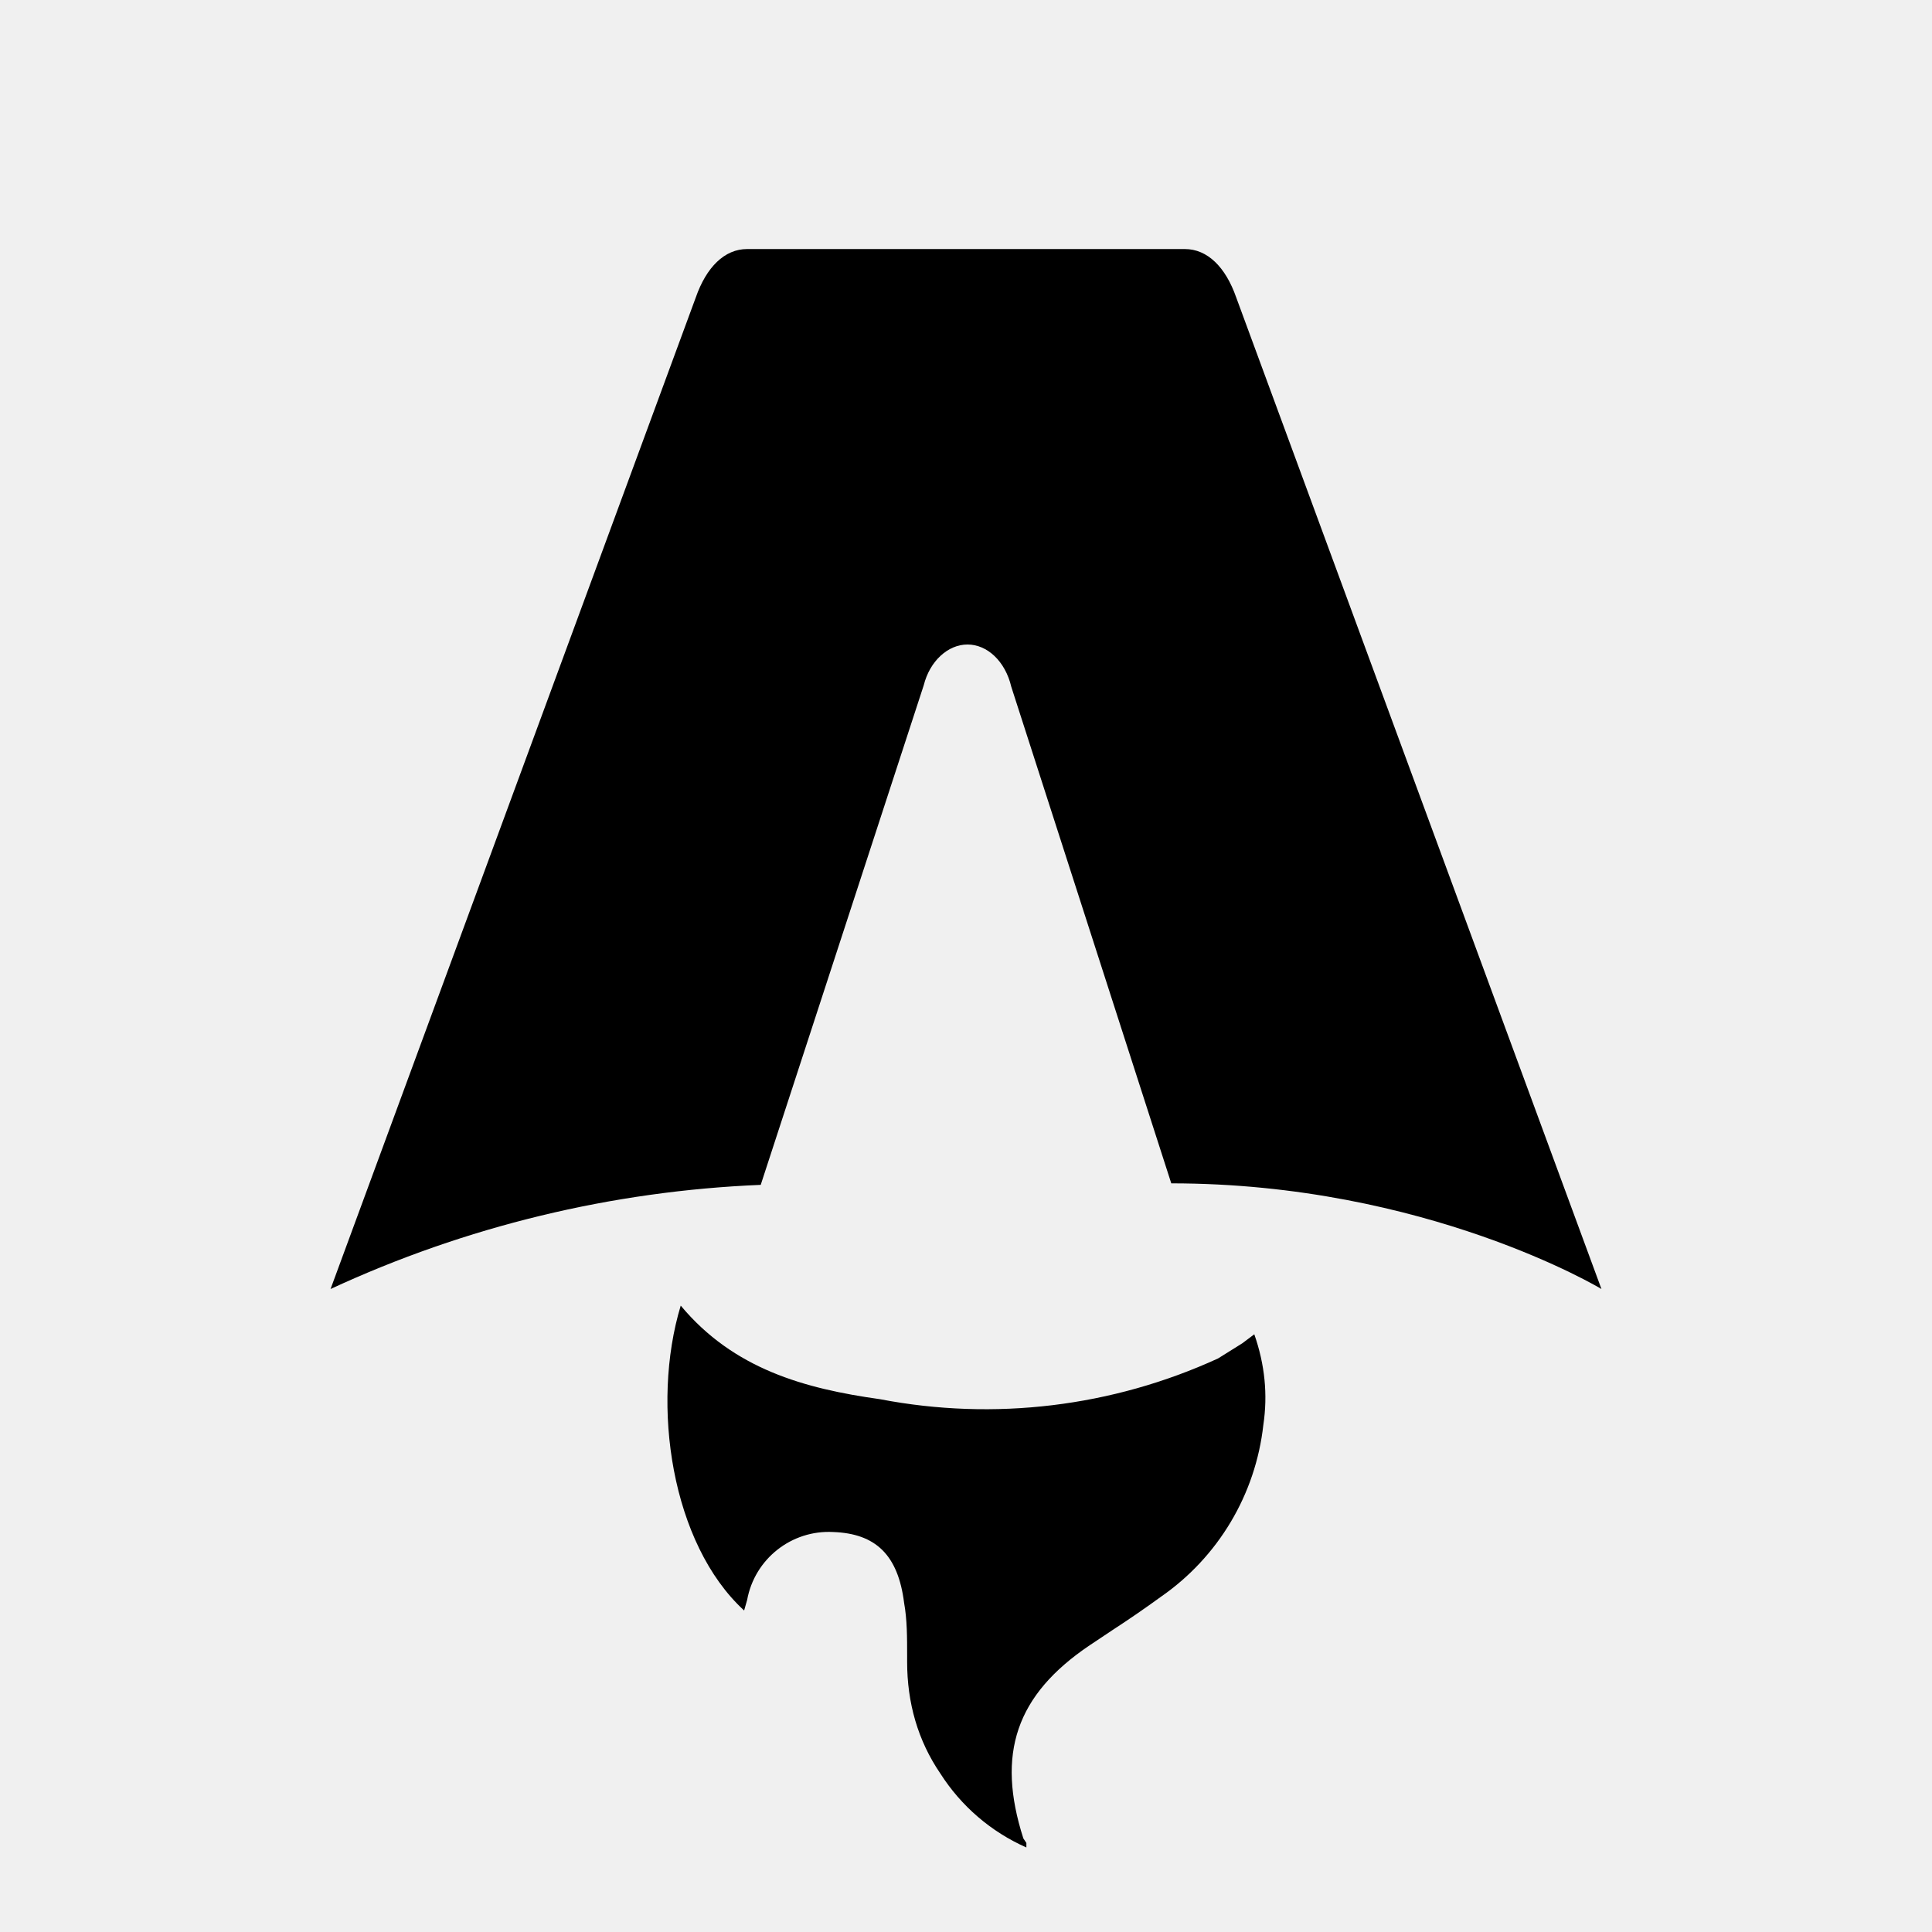
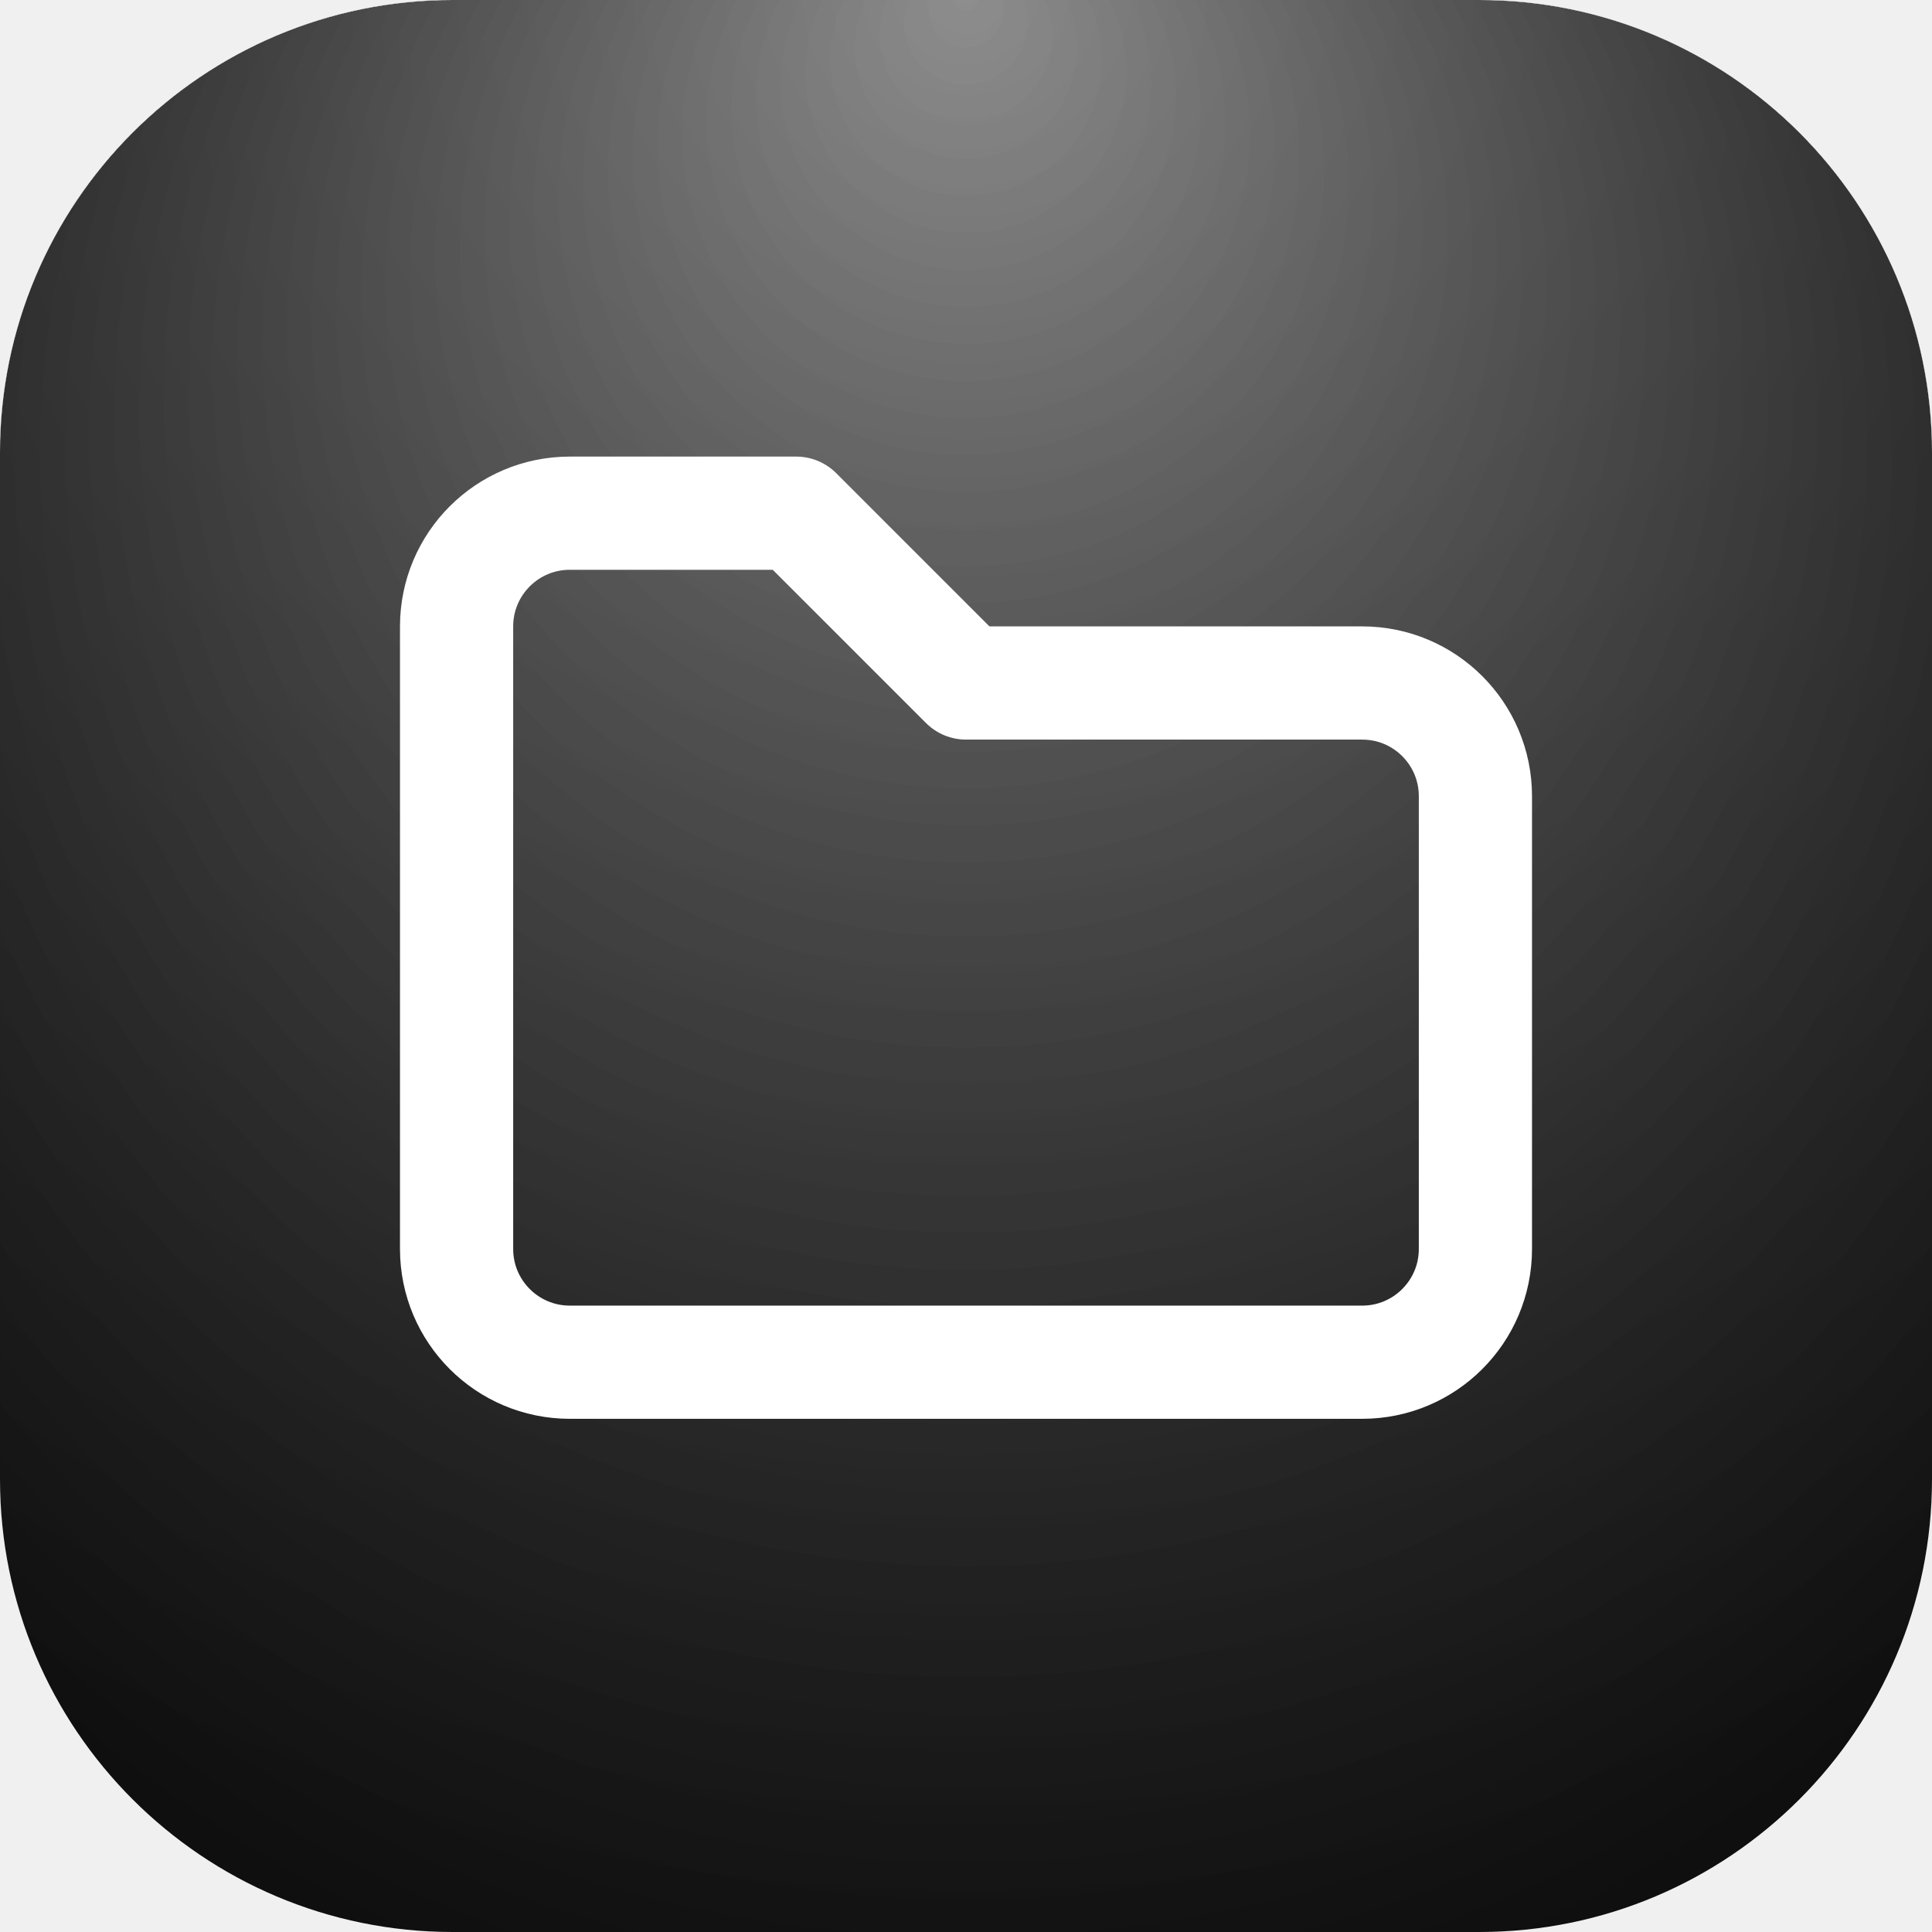
- <svg xmlns="http://www.w3.org/2000/svg" fill="none" viewBox="0 0 128 128">
-   <path d="M50.4 78.5a75.1 75.1 0 0 0-28.5 6.9l24.2-65.7c.7-2 1.9-3.2 3.4-3.2h29c1.5 0 2.7 1.2 3.4 3.2l24.2 65.7s-11.6-7-28.5-7L67 45.5c-.4-1.7-1.6-2.8-2.9-2.8-1.3 0-2.5 1.1-2.9 2.7L50.4 78.5Zm-1.1 28.2Zm-4.2-20.2c-2 6.6-.6 15.8 4.2 20.2a17.5 17.5 0 0 1 .2-.7 5.5 5.5 0 0 1 5.7-4.5c2.8.1 4.3 1.5 4.7 4.7.2 1.1.2 2.3.2 3.5v.4c0 2.7.7 5.2 2.2 7.4a13 13 0 0 0 5.7 4.9v-.3l-.2-.3c-1.8-5.6-.5-9.5 4.4-12.8l1.5-1a73 73 0 0 0 3.2-2.2 16 16 0 0 0 6.8-11.4c.3-2 .1-4-.6-6l-.8.6-1.6 1a37 37 0 0 1-22.4 2.7c-5-.7-9.7-2-13.2-6.2Z" />
-   <style>
-         path { fill: #000; }
-         @media (prefers-color-scheme: dark) {
-             path { fill: #FFF; }
-         }
-     </style>
+ <svg xmlns="http://www.w3.org/2000/svg" xmlns:xlink="http://www.w3.org/1999/xlink" width="512" height="512" viewBox="0 0 512 512" fill="none" class="">
+   <rect id="r2s" width="512" height="512" x="0" y="0" rx="120" fill="url(#r2t)" stroke="#FFFFFF" stroke-width="0" stroke-opacity="100%" paint-order="stroke" />
+   <rect width="512" height="512" x="0" y="0" fill="url(#r2u)" rx="120" style="mix-blend-mode: overlay;" />
+   <clipPath id="clip">
+     <use xlink:href="#r2s" />
+   </clipPath>
+   <defs>
+     <radialGradient id="r2t" cx="50%" cy="50%" r="100%" fx="50%" fy="0%" gradientUnits="objectBoundingBox">
+       <stop stop-color="#474747" />
+       <stop offset="0.9" stop-color="#000000" />
+     </radialGradient>
+     <radialGradient id="r2u" cx="0" cy="0" r="1" gradientUnits="userSpaceOnUse" gradientTransform="translate(256) rotate(90) scale(512)">
+       <stop stop-color="white" />
+       <stop offset="1" stop-color="white" stop-opacity="0" />
+     </radialGradient>
+   </defs>
+   <svg width="360" height="360" viewBox="0 0 24 24" fill="none" stroke="currentColor" stroke-width="2" stroke-linecap="round" stroke-linejoin="round" class="icon icon-tabler icons-tabler-outline icon-tabler-folder" x="76" y="76" alignment-baseline="middle" style="color: rgb(255, 255, 255);">
+     <path stroke="none" d="M0 0h24v24H0z" fill="none" />
+     <path d="M5 4h4l3 3h7a2 2 0 0 1 2 2v8a2 2 0 0 1 -2 2h-14a2 2 0 0 1 -2 -2v-11a2 2 0 0 1 2 -2" />
+   </svg>
</svg>
